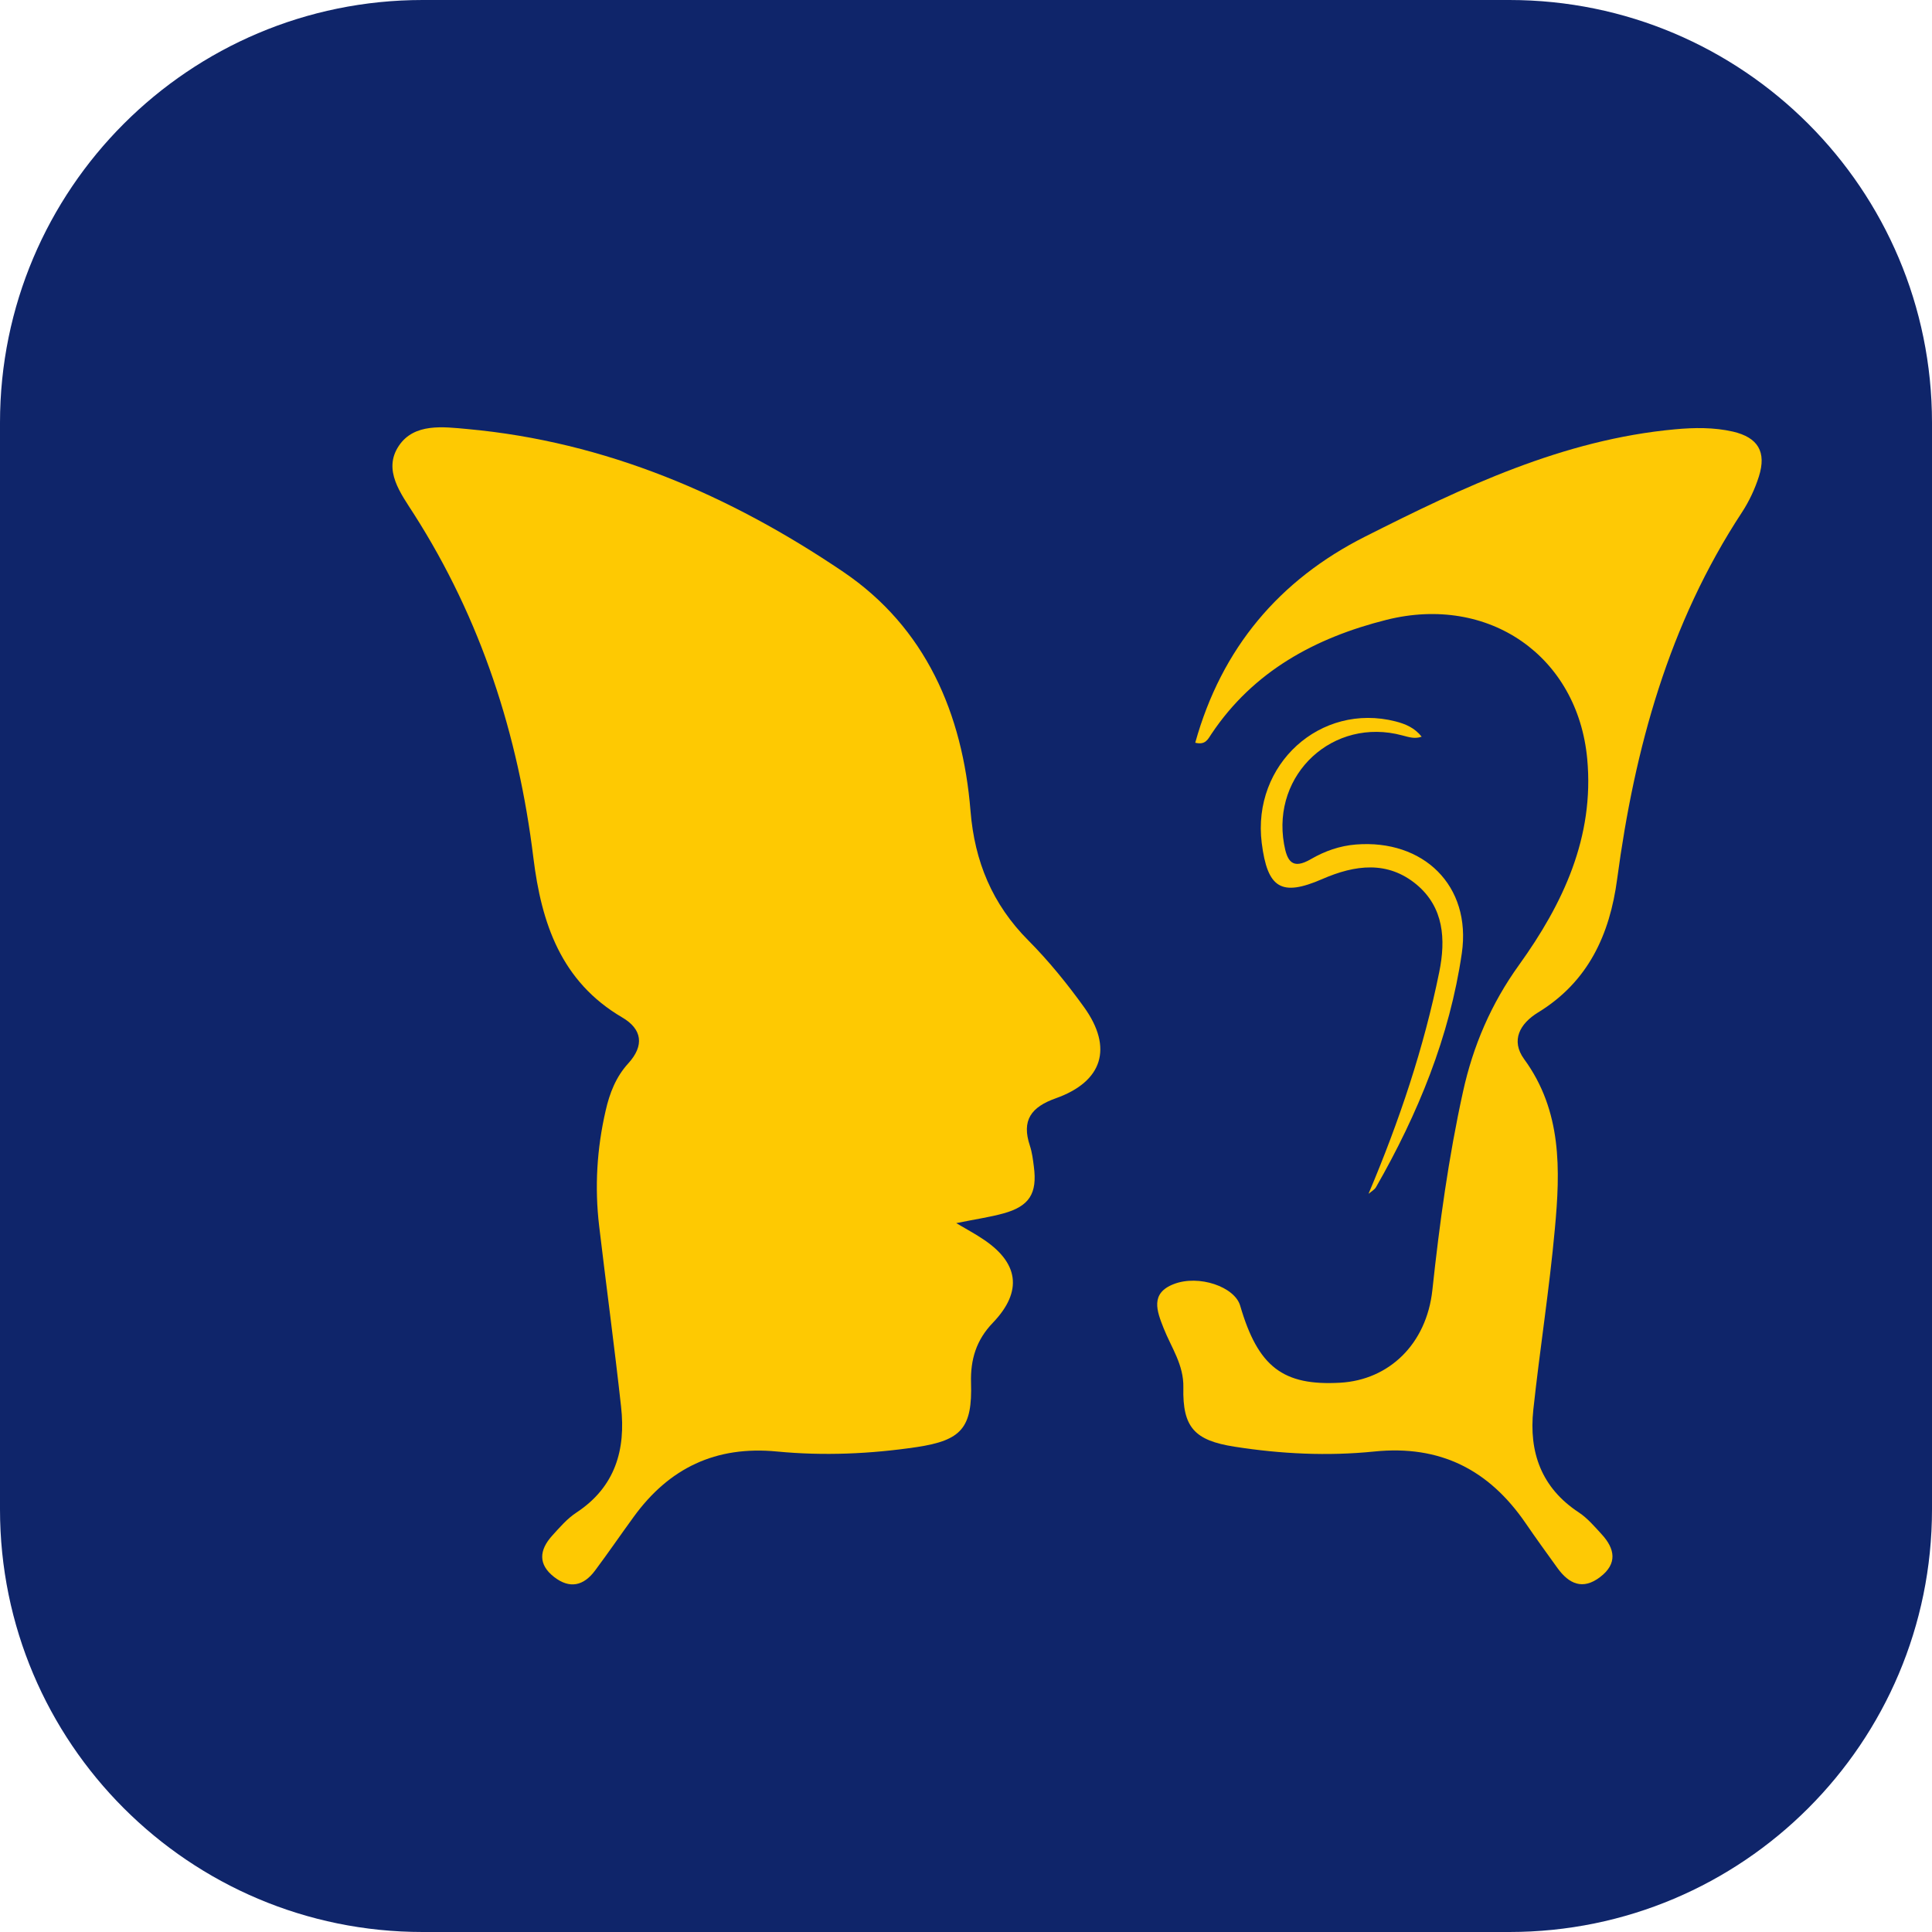
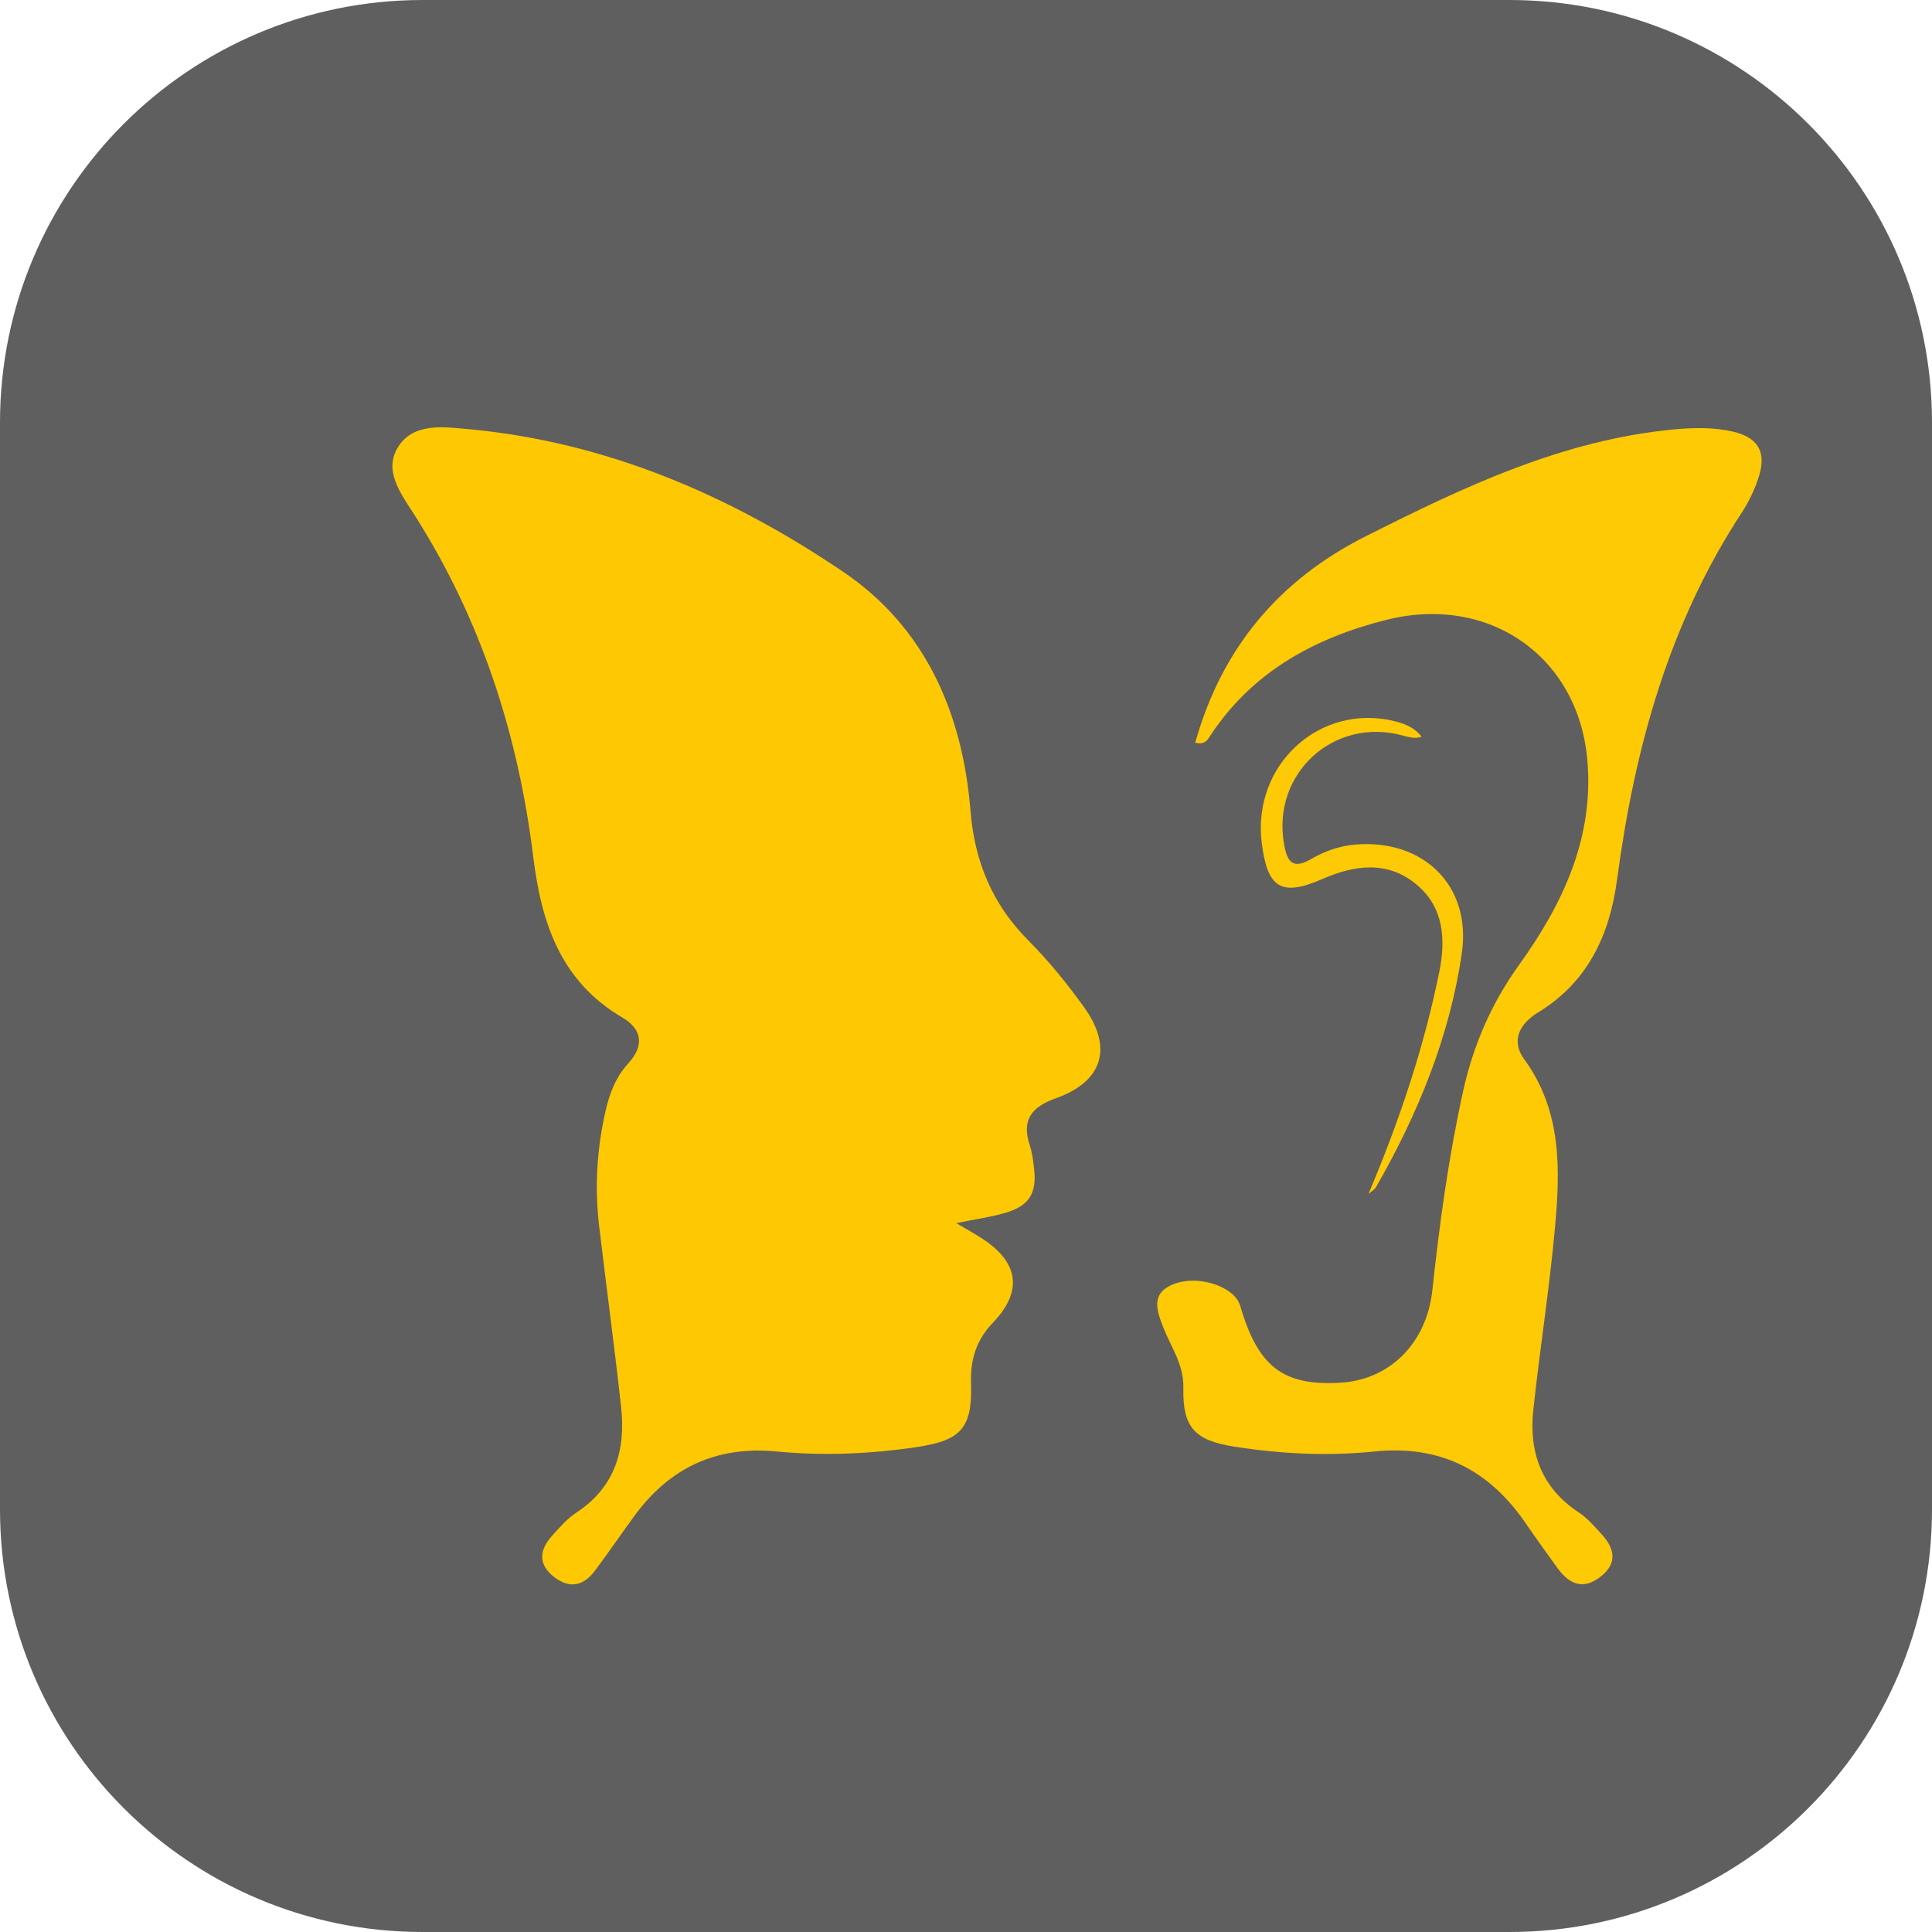
<svg xmlns="http://www.w3.org/2000/svg" viewBox="0 0 128 128">
-   <rect width="128" height="128" rx="28" fill="#0F256A" />
+   <rect width="128" height="128" rx="28" fill="#5F5F5F" />
  <g transform="translate(26 22) scale(0.94)">
    <path d="M39.738 62.805C40.583 63.299 41.059 63.559 41.508 63.856C44.148 65.544 44.463 67.592 42.316 69.829C41.148 71.042 40.735 72.416 40.78 74.051C40.879 77.24 40.106 78.111 36.963 78.587C33.693 79.072 30.396 79.216 27.118 78.901C22.788 78.479 19.492 80.069 16.995 83.518C16.078 84.776 15.207 86.051 14.273 87.3C13.474 88.369 12.495 88.602 11.39 87.74C10.249 86.851 10.357 85.845 11.237 84.856C11.776 84.264 12.315 83.626 12.98 83.195C15.701 81.398 16.456 78.775 16.114 75.739C15.647 71.491 15.072 67.251 14.569 63.002C14.246 60.272 14.408 57.559 15.028 54.873C15.306 53.643 15.755 52.493 16.617 51.55C17.776 50.283 17.596 49.125 16.195 48.307C11.875 45.774 10.501 41.651 9.935 37.061C8.866 28.357 6.243 20.228 1.509 12.818C0.593 11.38 -0.692 9.728 0.449 8.021C1.536 6.395 3.593 6.683 5.282 6.835C15.037 7.725 23.794 11.497 31.78 16.905C37.573 20.83 40.187 26.866 40.744 33.756C41.032 37.313 42.28 40.331 44.822 42.882C46.259 44.328 47.562 45.936 48.757 47.597C50.795 50.445 50.068 52.825 46.762 54.002C45.011 54.622 44.328 55.556 44.93 57.352C45.083 57.819 45.146 58.322 45.208 58.817C45.46 60.712 44.894 61.619 43.053 62.122C42.109 62.383 41.139 62.517 39.738 62.805Z" fill="#FEC902" />
    <path d="M56.581 28.95C58.44 22.267 62.518 17.462 68.554 14.417C75.48 10.923 82.495 7.581 90.399 6.854C91.765 6.728 93.13 6.71 94.477 7.015C96.247 7.428 96.858 8.443 96.31 10.177C96.031 11.057 95.627 11.92 95.124 12.692C89.959 20.552 87.552 29.346 86.321 38.543C85.8 42.478 84.273 45.801 80.743 47.957C79.468 48.738 78.803 49.924 79.764 51.245C82.441 54.909 82.315 59.059 81.929 63.209C81.543 67.467 80.869 71.697 80.411 75.955C80.088 78.946 80.977 81.461 83.618 83.195C84.228 83.599 84.722 84.183 85.225 84.731C86.168 85.755 86.357 86.806 85.118 87.749C83.896 88.683 82.926 88.234 82.118 87.12C81.354 86.06 80.591 85.009 79.854 83.931C77.276 80.186 73.845 78.425 69.192 78.901C65.922 79.234 62.617 79.072 59.347 78.56C56.545 78.12 55.682 77.213 55.745 74.392C55.781 72.784 54.892 71.572 54.353 70.206C53.877 69.003 53.392 67.745 55.072 67.099C56.832 66.416 59.365 67.287 59.751 68.626C61.009 72.937 62.769 74.284 66.811 74.051C70.225 73.853 72.884 71.347 73.297 67.512C73.8 62.823 74.438 58.161 75.453 53.553C76.162 50.31 77.438 47.337 79.405 44.606C82.504 40.295 84.722 35.597 84.21 30.082C83.537 22.842 77.276 18.477 70.063 20.282C65.06 21.54 60.685 23.893 57.721 28.33C57.479 28.69 57.308 29.13 56.572 28.941L56.581 28.95Z" fill="#FEC905" />
    <path d="M68.806 60.712C70.97 55.592 72.695 50.454 73.782 45.101C74.249 42.801 74.105 40.556 72.192 38.948C70.144 37.241 67.844 37.547 65.536 38.553C62.644 39.81 61.674 39.208 61.269 36.011C60.578 30.468 65.41 26.094 70.701 27.441C71.428 27.63 72.048 27.899 72.542 28.519C72.057 28.69 71.662 28.555 71.177 28.429C66.317 27.118 61.97 31.142 62.841 36.082C63.048 37.259 63.398 37.933 64.746 37.142C65.707 36.585 66.767 36.208 67.907 36.118C72.65 35.741 76.063 39.002 75.372 43.78C74.518 49.646 72.282 55.107 69.327 60.263C69.219 60.452 68.994 60.568 68.824 60.721L68.806 60.712Z" fill="#FEC905" />
  </g>
</svg>
